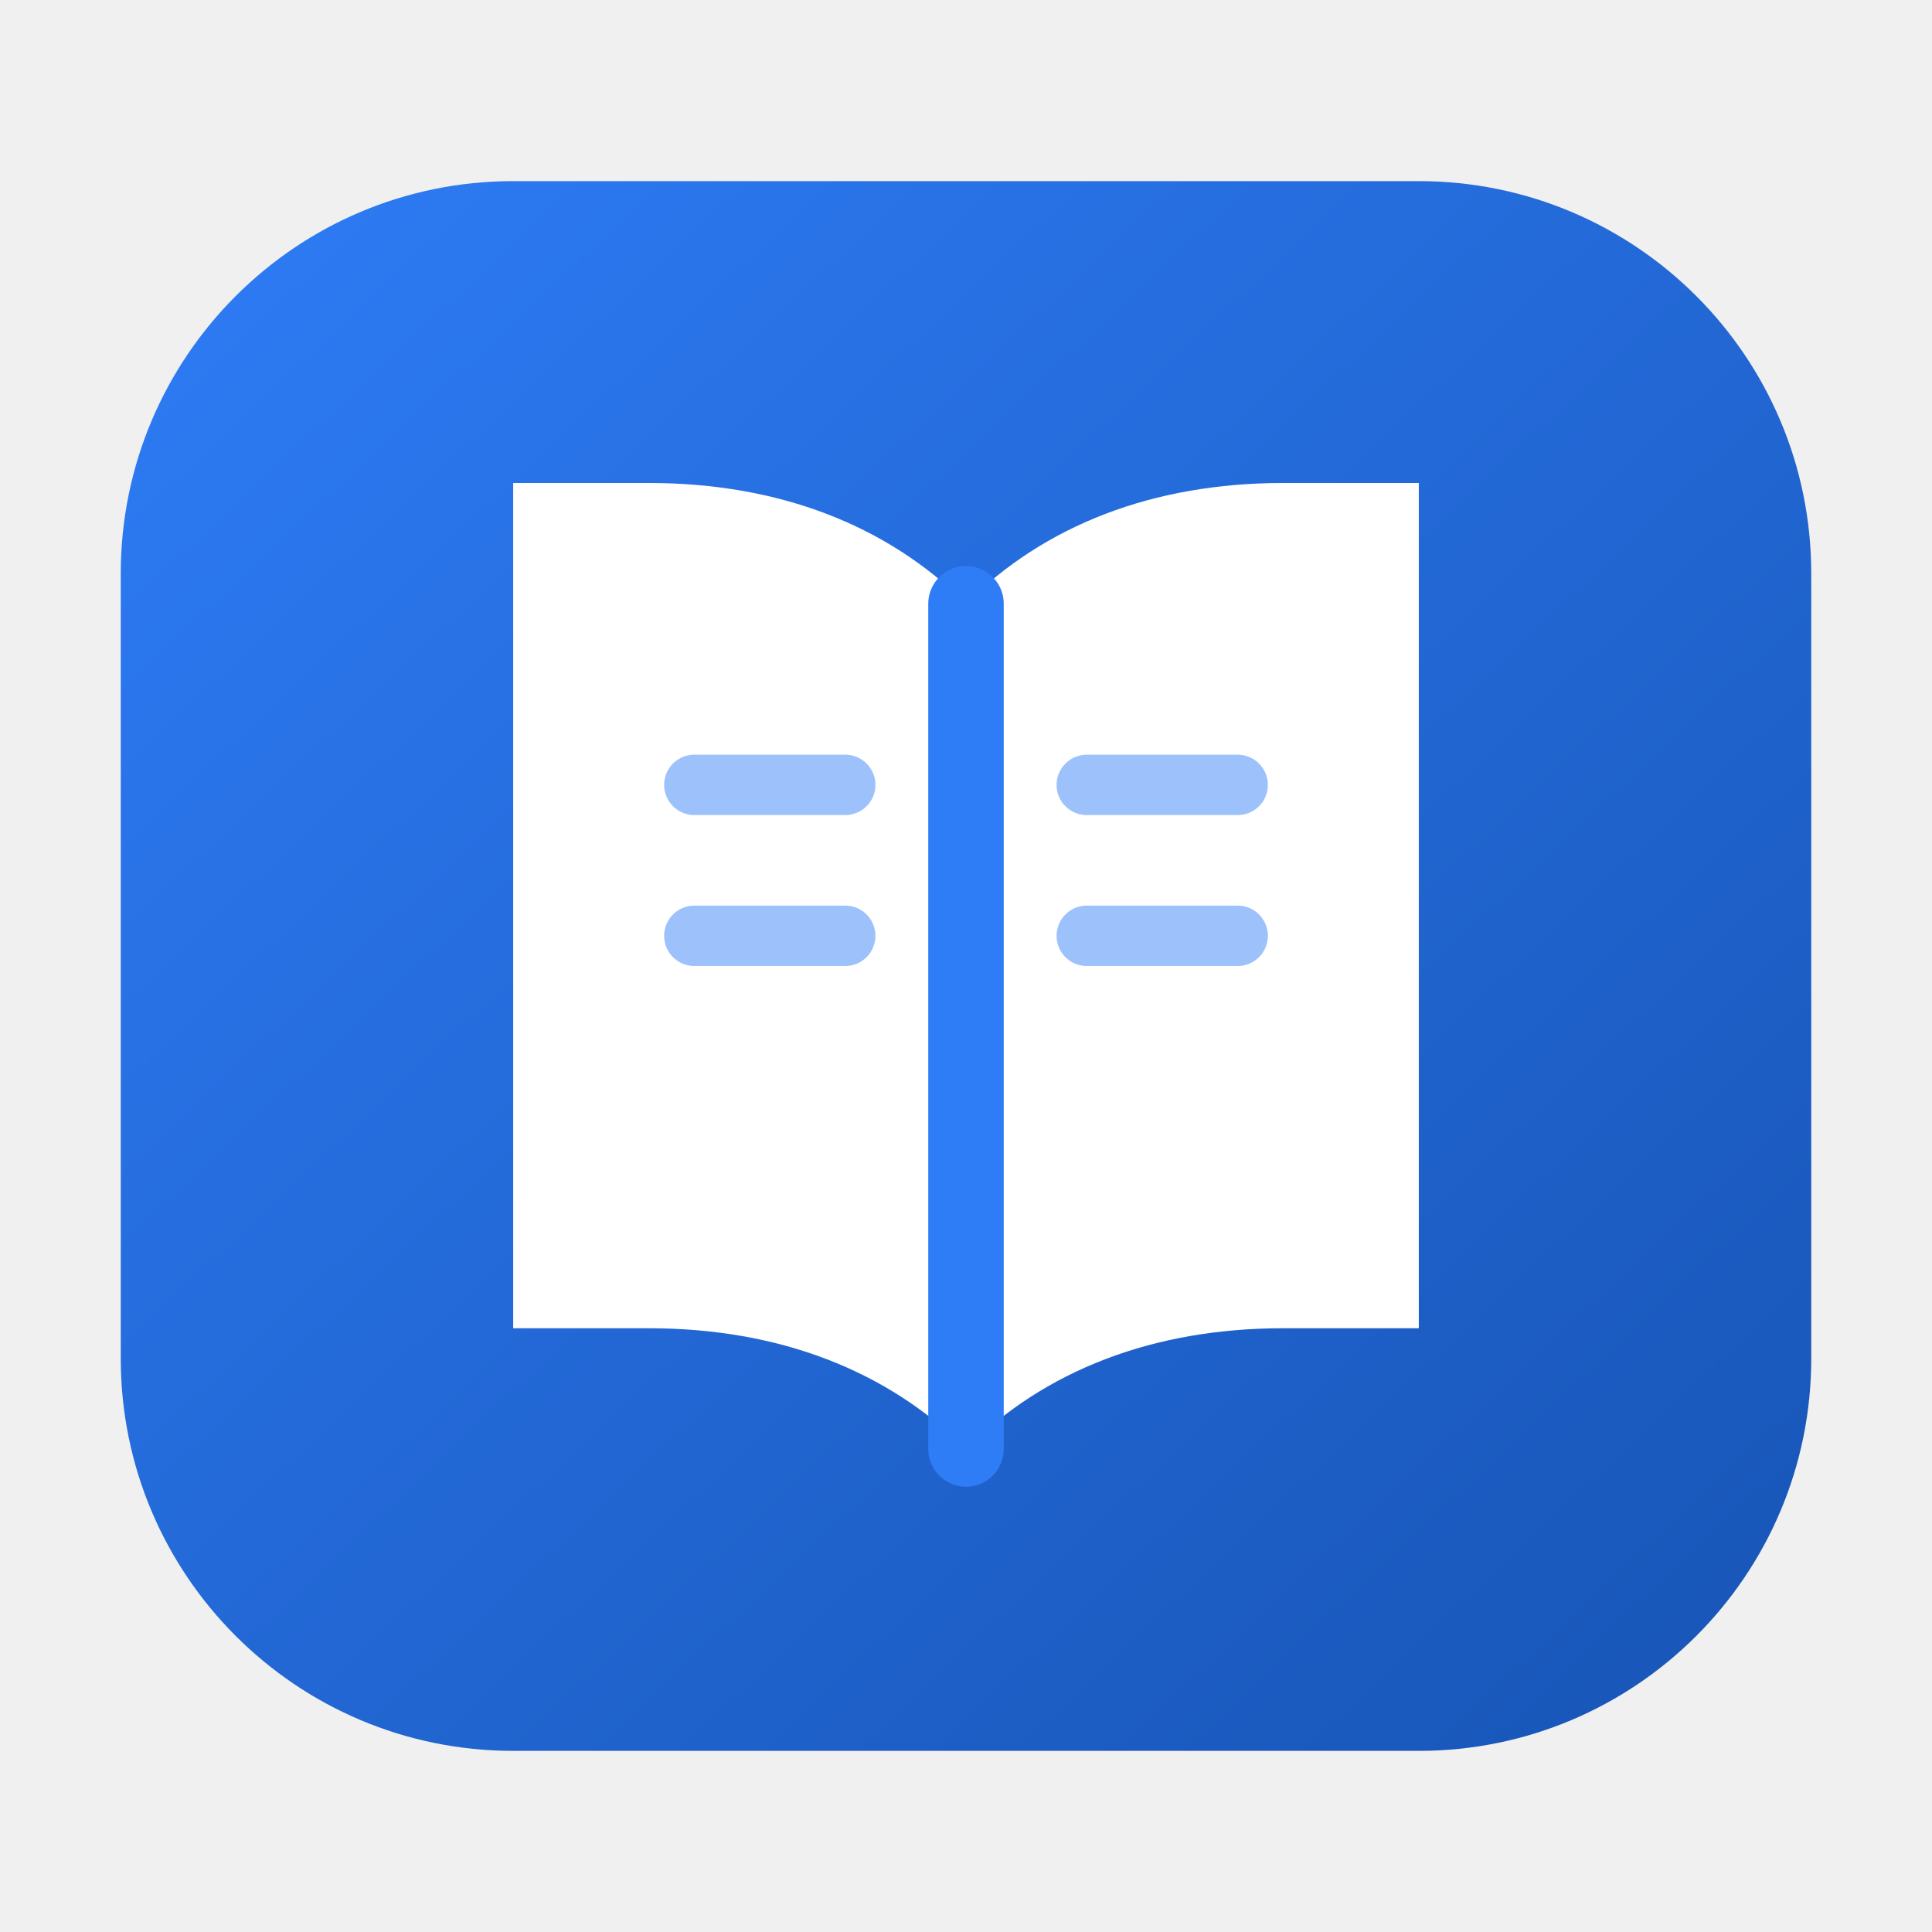
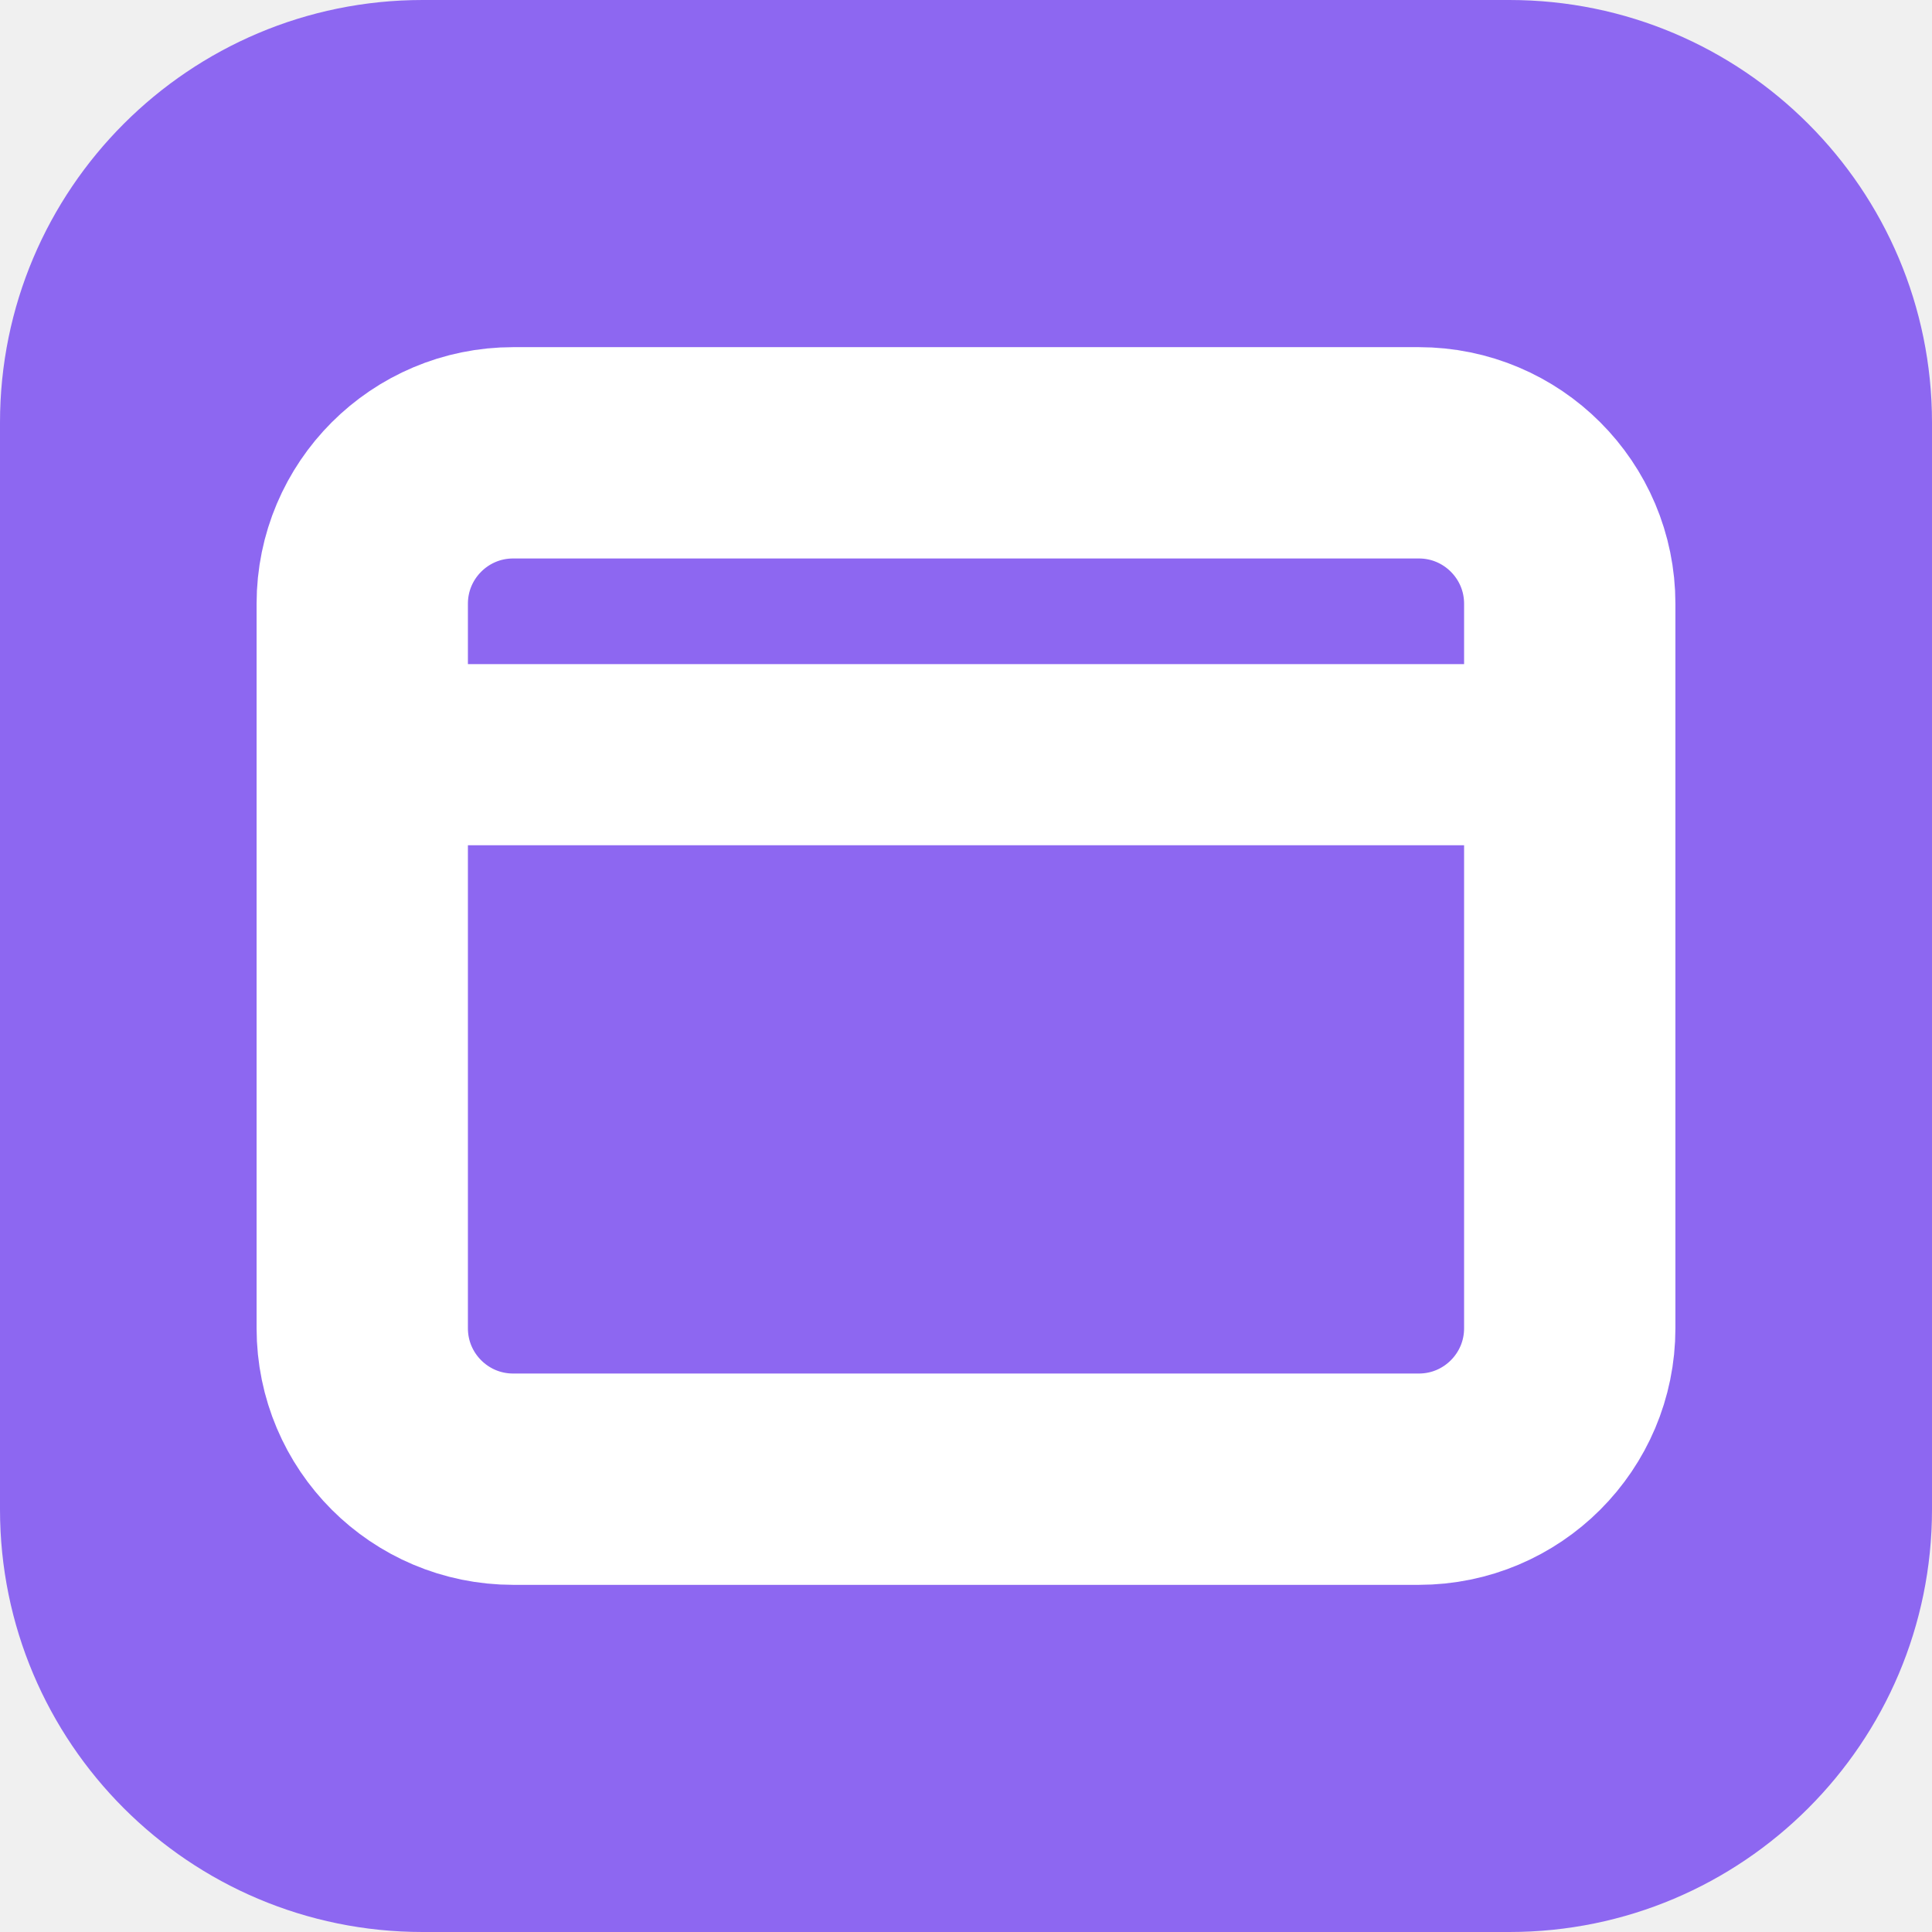
- <svg xmlns="http://www.w3.org/2000/svg" viewBox="0 0 64 64" role="img" aria-label="tech-learning">
-   <defs>
-     <linearGradient id="tl-bg" x1="0" y1="0" x2="1" y2="1">
-       <stop offset="0" stop-color="#2e7cf6" />
-       <stop offset="1" stop-color="#1754b5" />
-     </linearGradient>
-   </defs>
-   <rect x="4" y="6" width="56" height="52" rx="13" fill="url(#tl-bg)" />
-   <path d="M32 20c-2.6-2.6-6.2-4-10.5-4H17v28h4.5c4.3 0 7.9 1.4 10.5 4 2.6-2.6 6.2-4 10.5-4H47V16h-4.5c-4.3 0-7.9 1.4-10.5 4z" fill="#ffffff" />
-   <path d="M32 20v28" stroke="#2e7cf6" stroke-width="2.5" stroke-linecap="round" />
-   <path d="M23 26h5M23 31h5M36 26h5M36 31h5" stroke="#9dc2fb" stroke-width="2" stroke-linecap="round" />
+ <svg xmlns="http://www.w3.org/2000/svg" viewBox="0 0 64 64" width="64" height="64" role="img" aria-label="GUI 框架原理学习站">
+   <rect width="64" height="64" rx="14" fill="#8d67f1" />
+   <rect x="12" y="15" width="40" height="34" rx="5" fill="none" stroke="#ffffff" stroke-width="7" />
+   <path d="M15 25 H49" fill="none" stroke="#ffffff" stroke-width="6" />
</svg>
